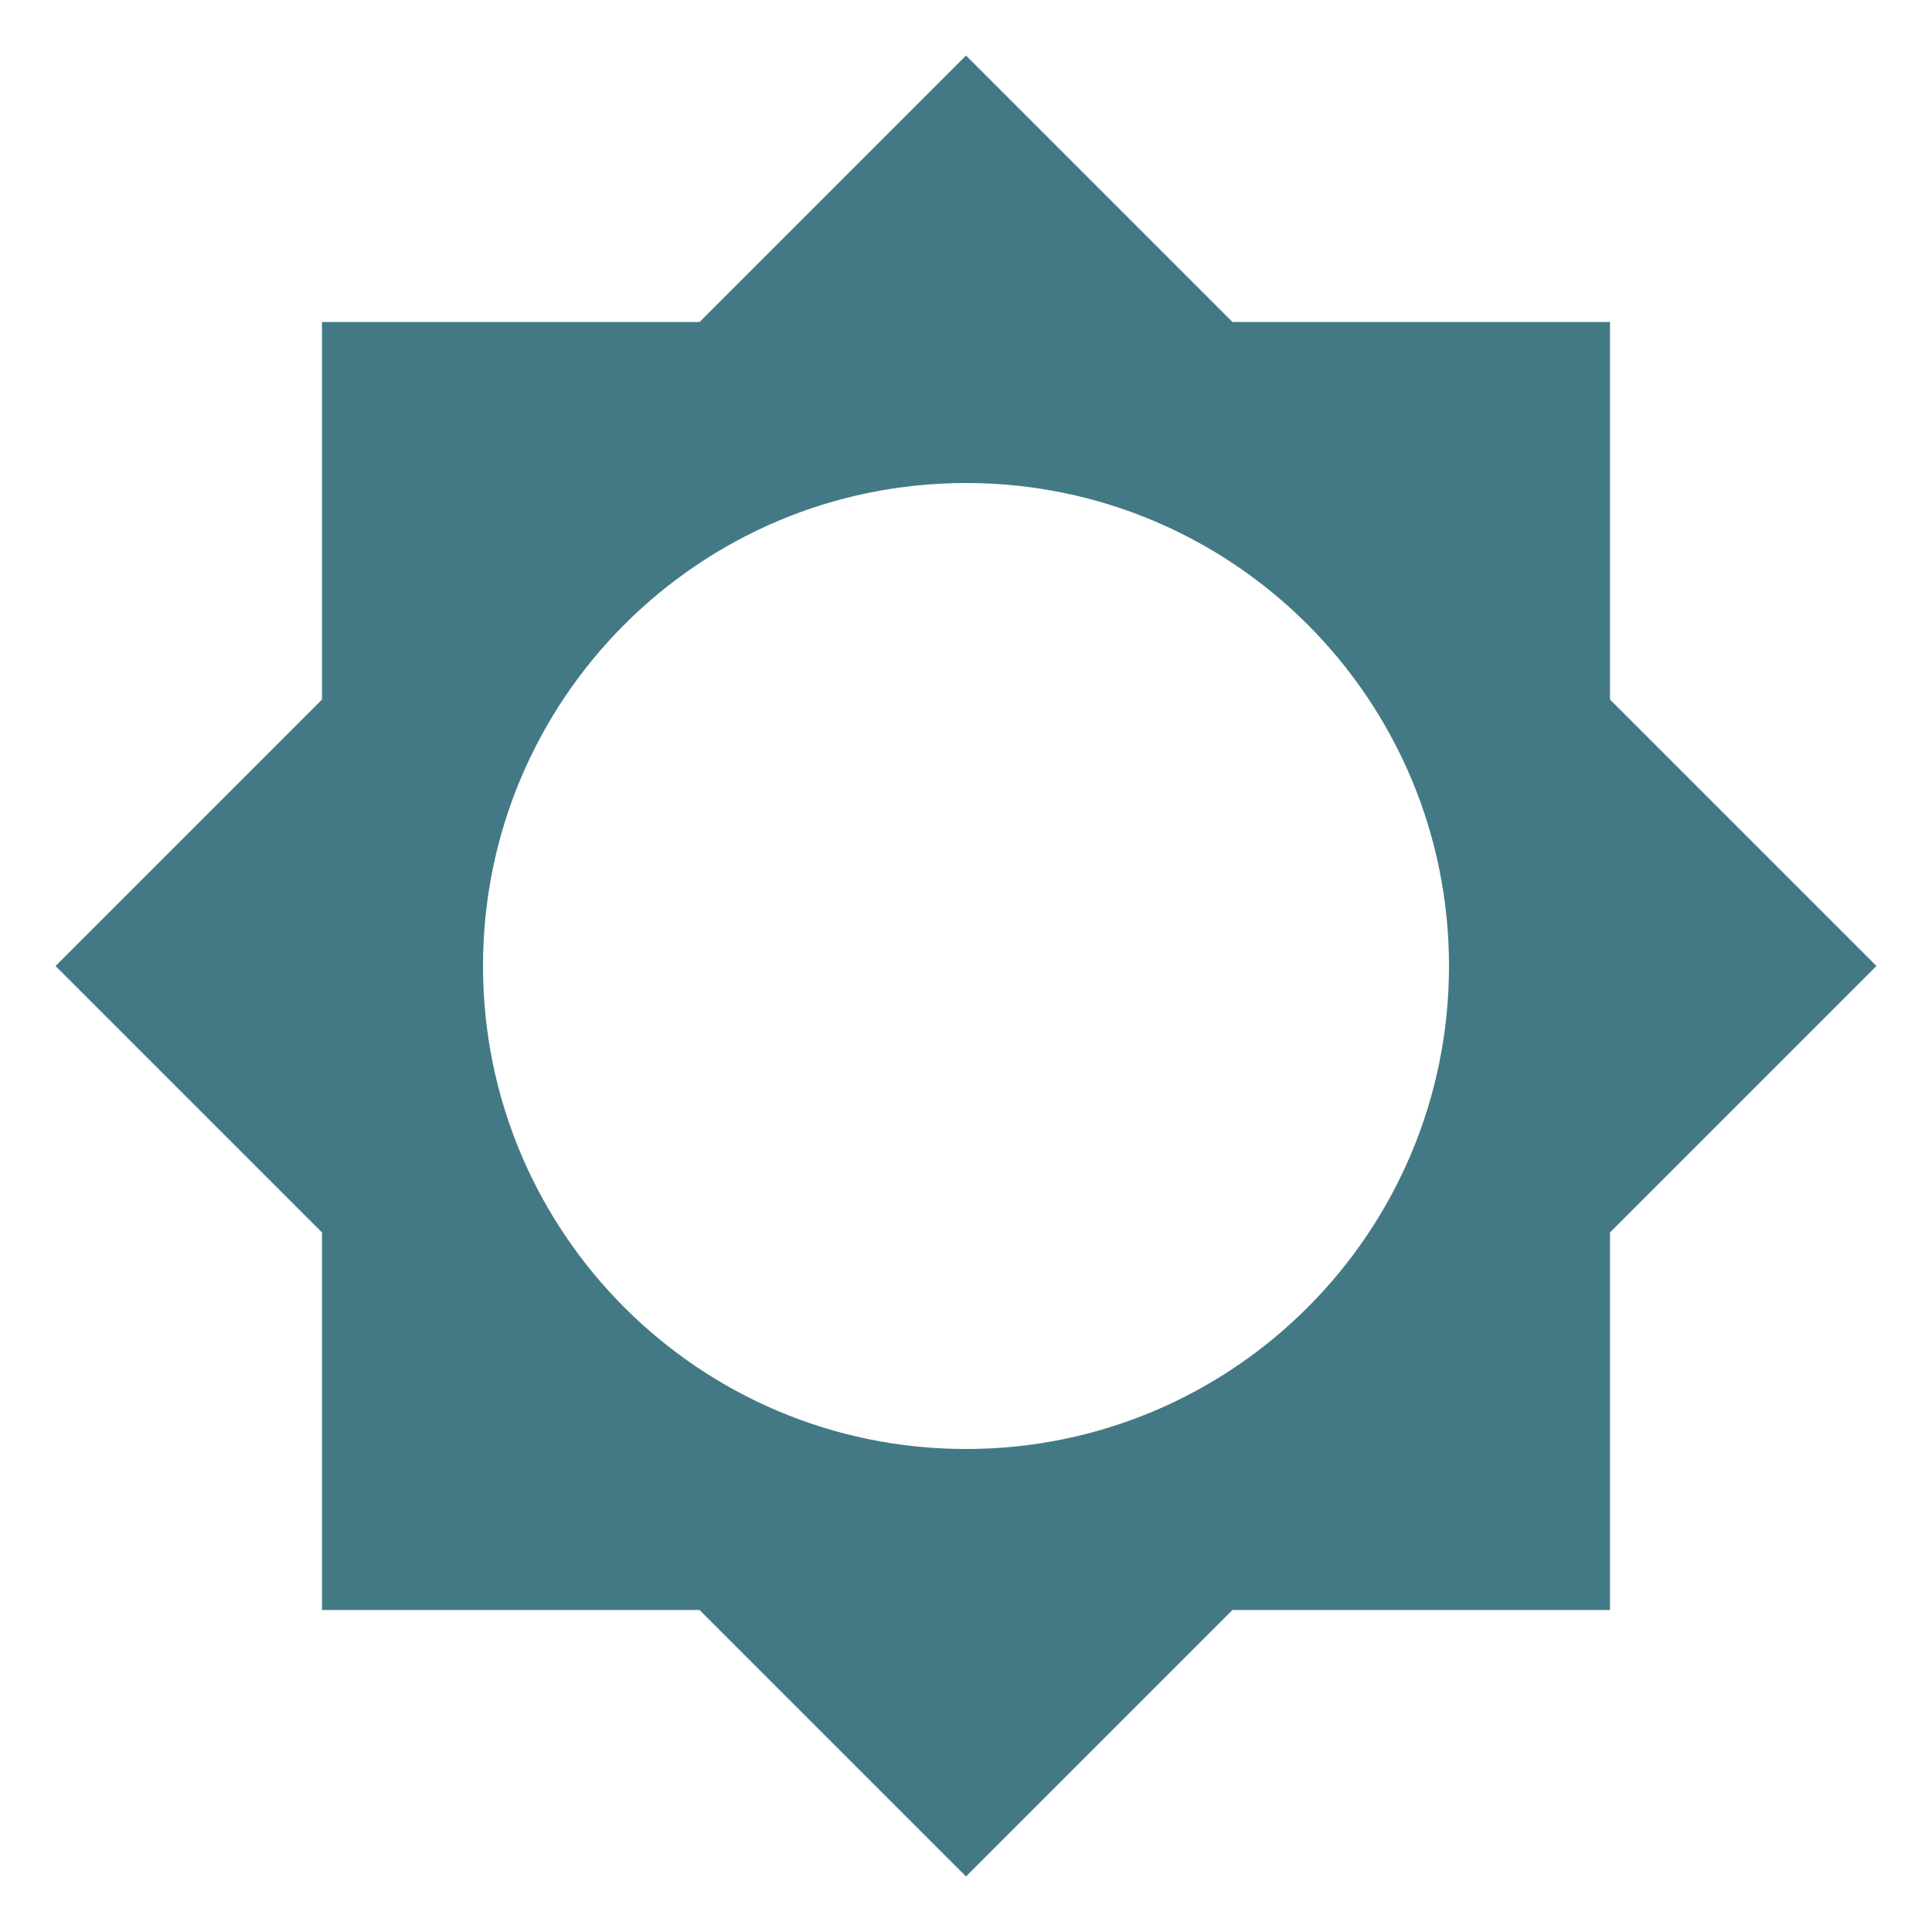
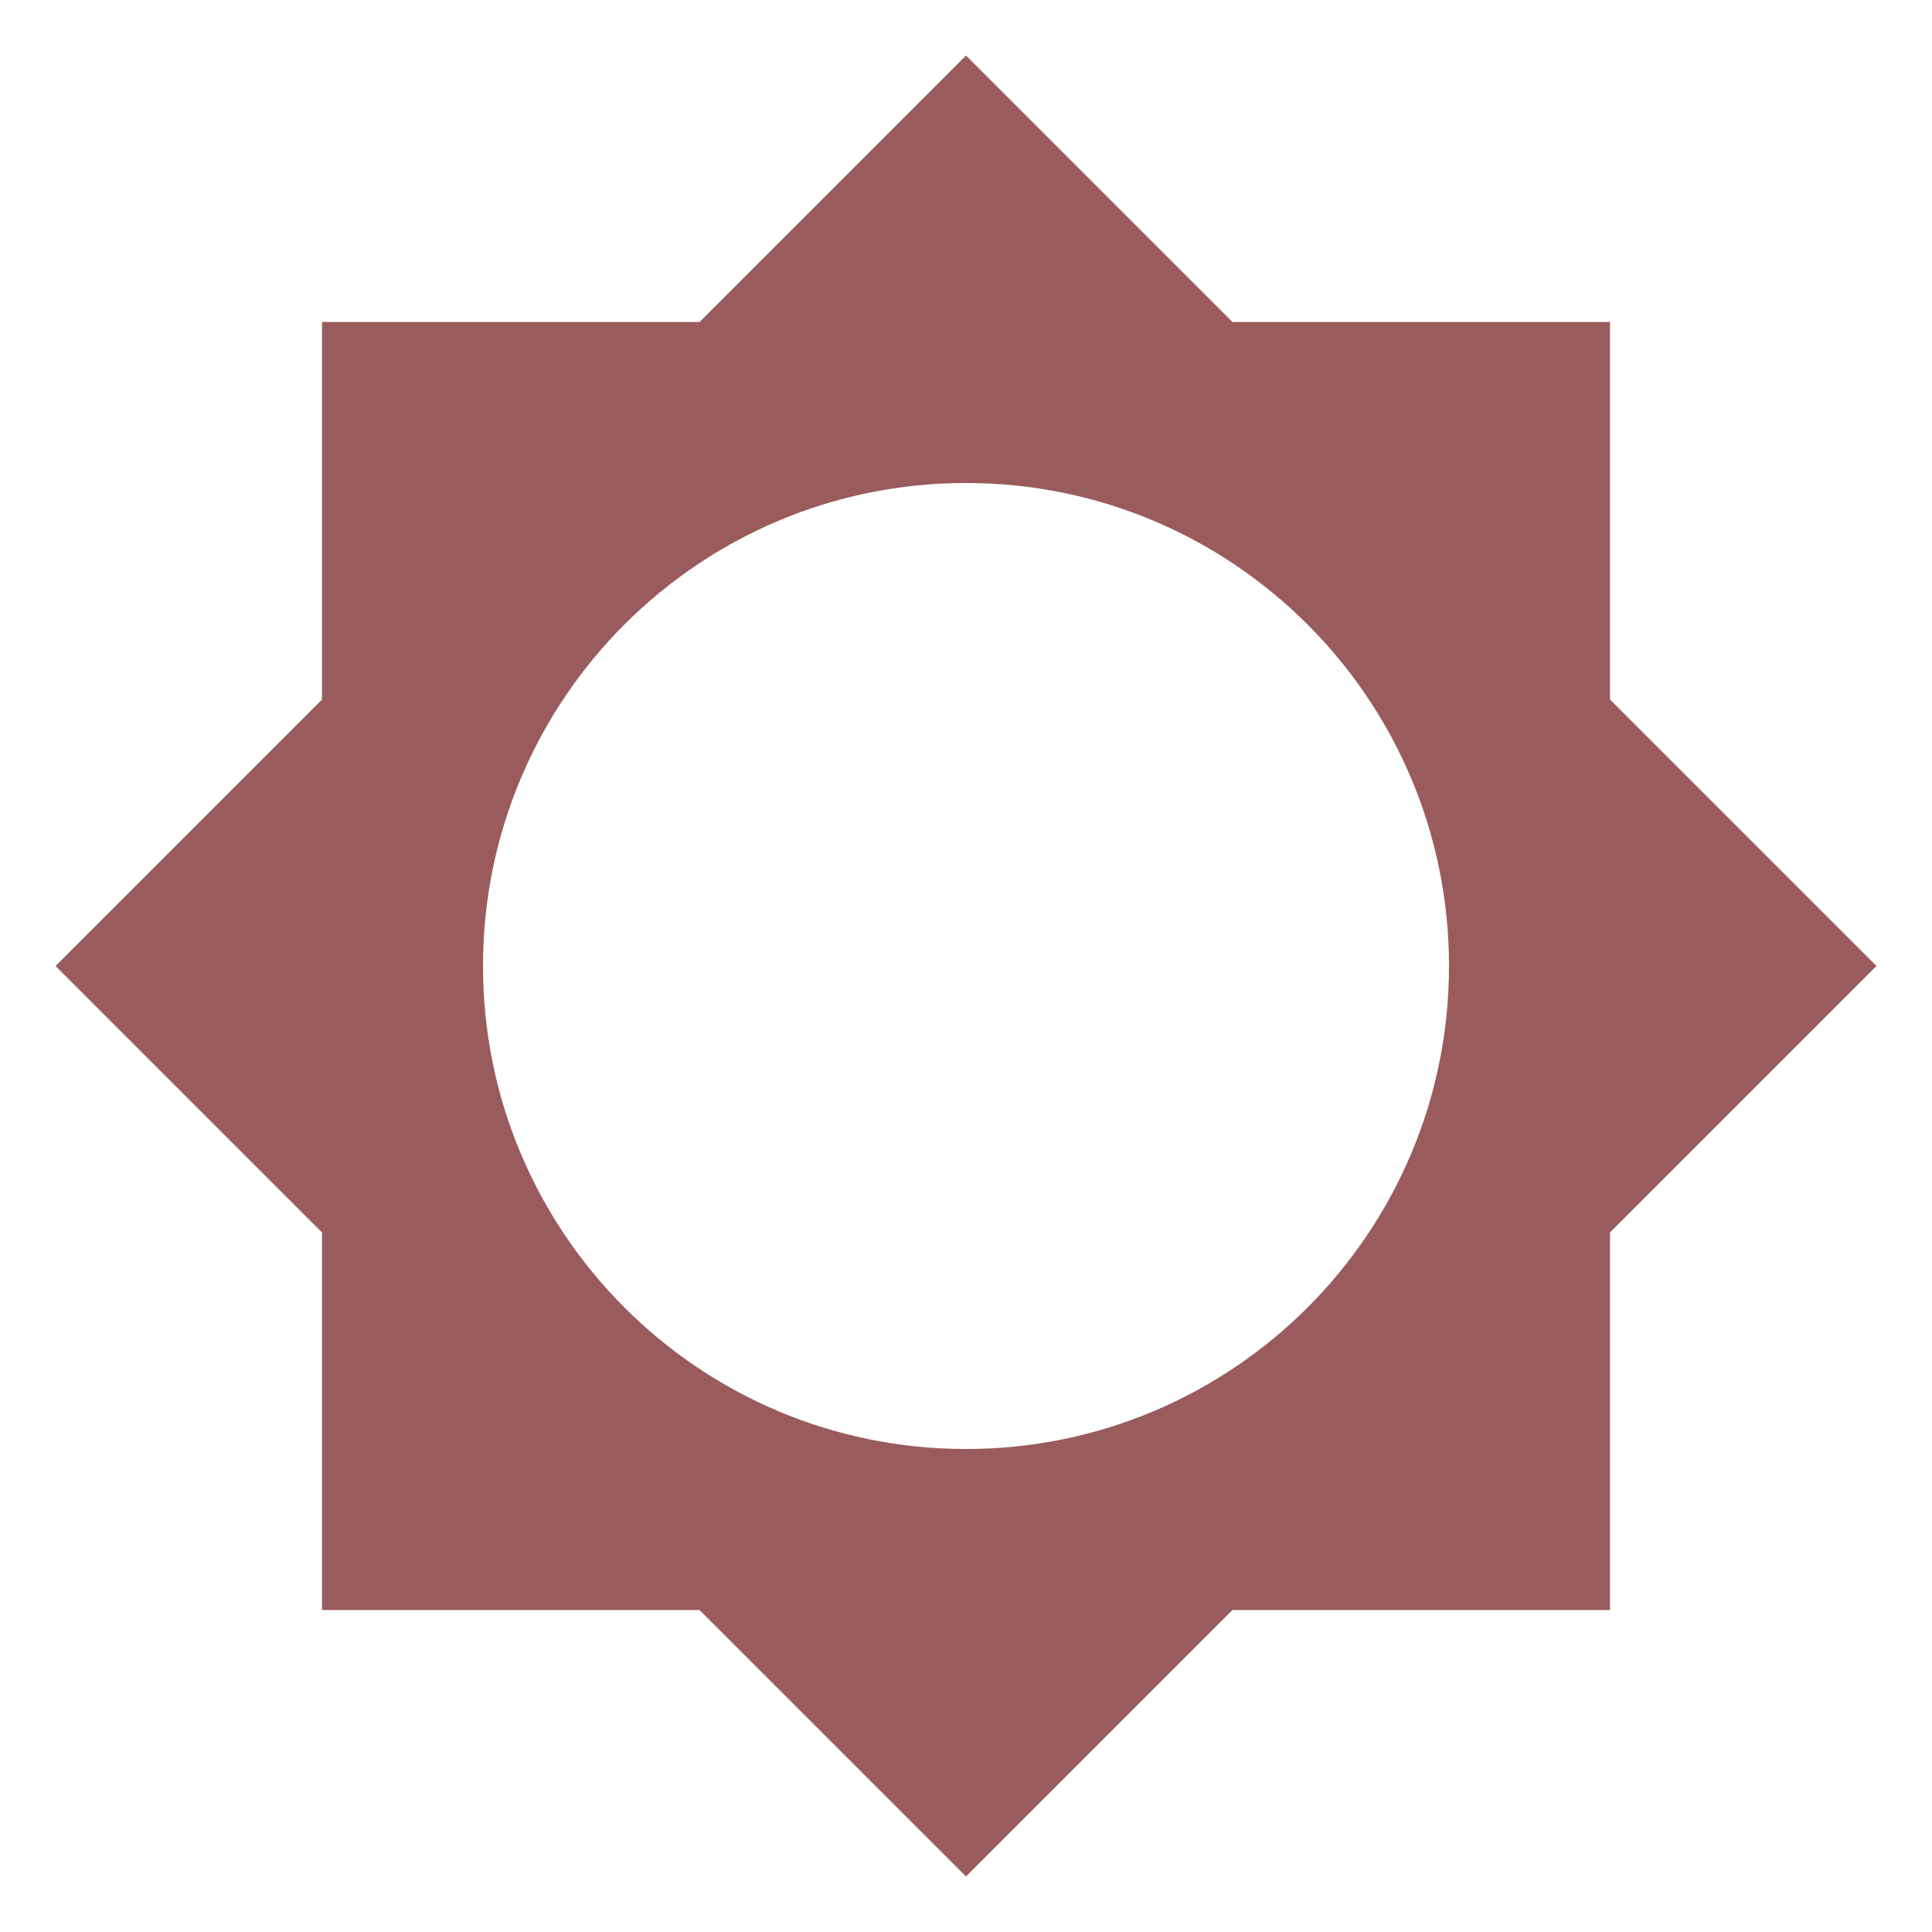
<svg xmlns="http://www.w3.org/2000/svg" viewBox="0 0 24 24">
-   <path d="M12,18A6,6 0 0,1 6,12A6,6 0 0,1 12,6A6,6 0 0,1 18,12A6,6 0 0,1 12,18M20,15.31L23.31,12L20,8.69V4H15.31L12,0.69L8.69,4H4V8.69L0.69,12L4,15.31V20H8.69L12,23.31L15.31,20H20V15.31Z" fill="#437984" />
+   <path d="M12,18A6,6 0 0,1 6,12A6,6 0 0,1 12,6A6,6 0 0,1 18,12A6,6 0 0,1 12,18M20,15.31L23.31,12L20,8.69V4H15.31L12,0.69L8.69,4H4V8.69L0.69,12L4,15.31V20H8.69L12,23.31L15.31,20H20V15.31Z" fill="#9A5B5C" />
</svg>
